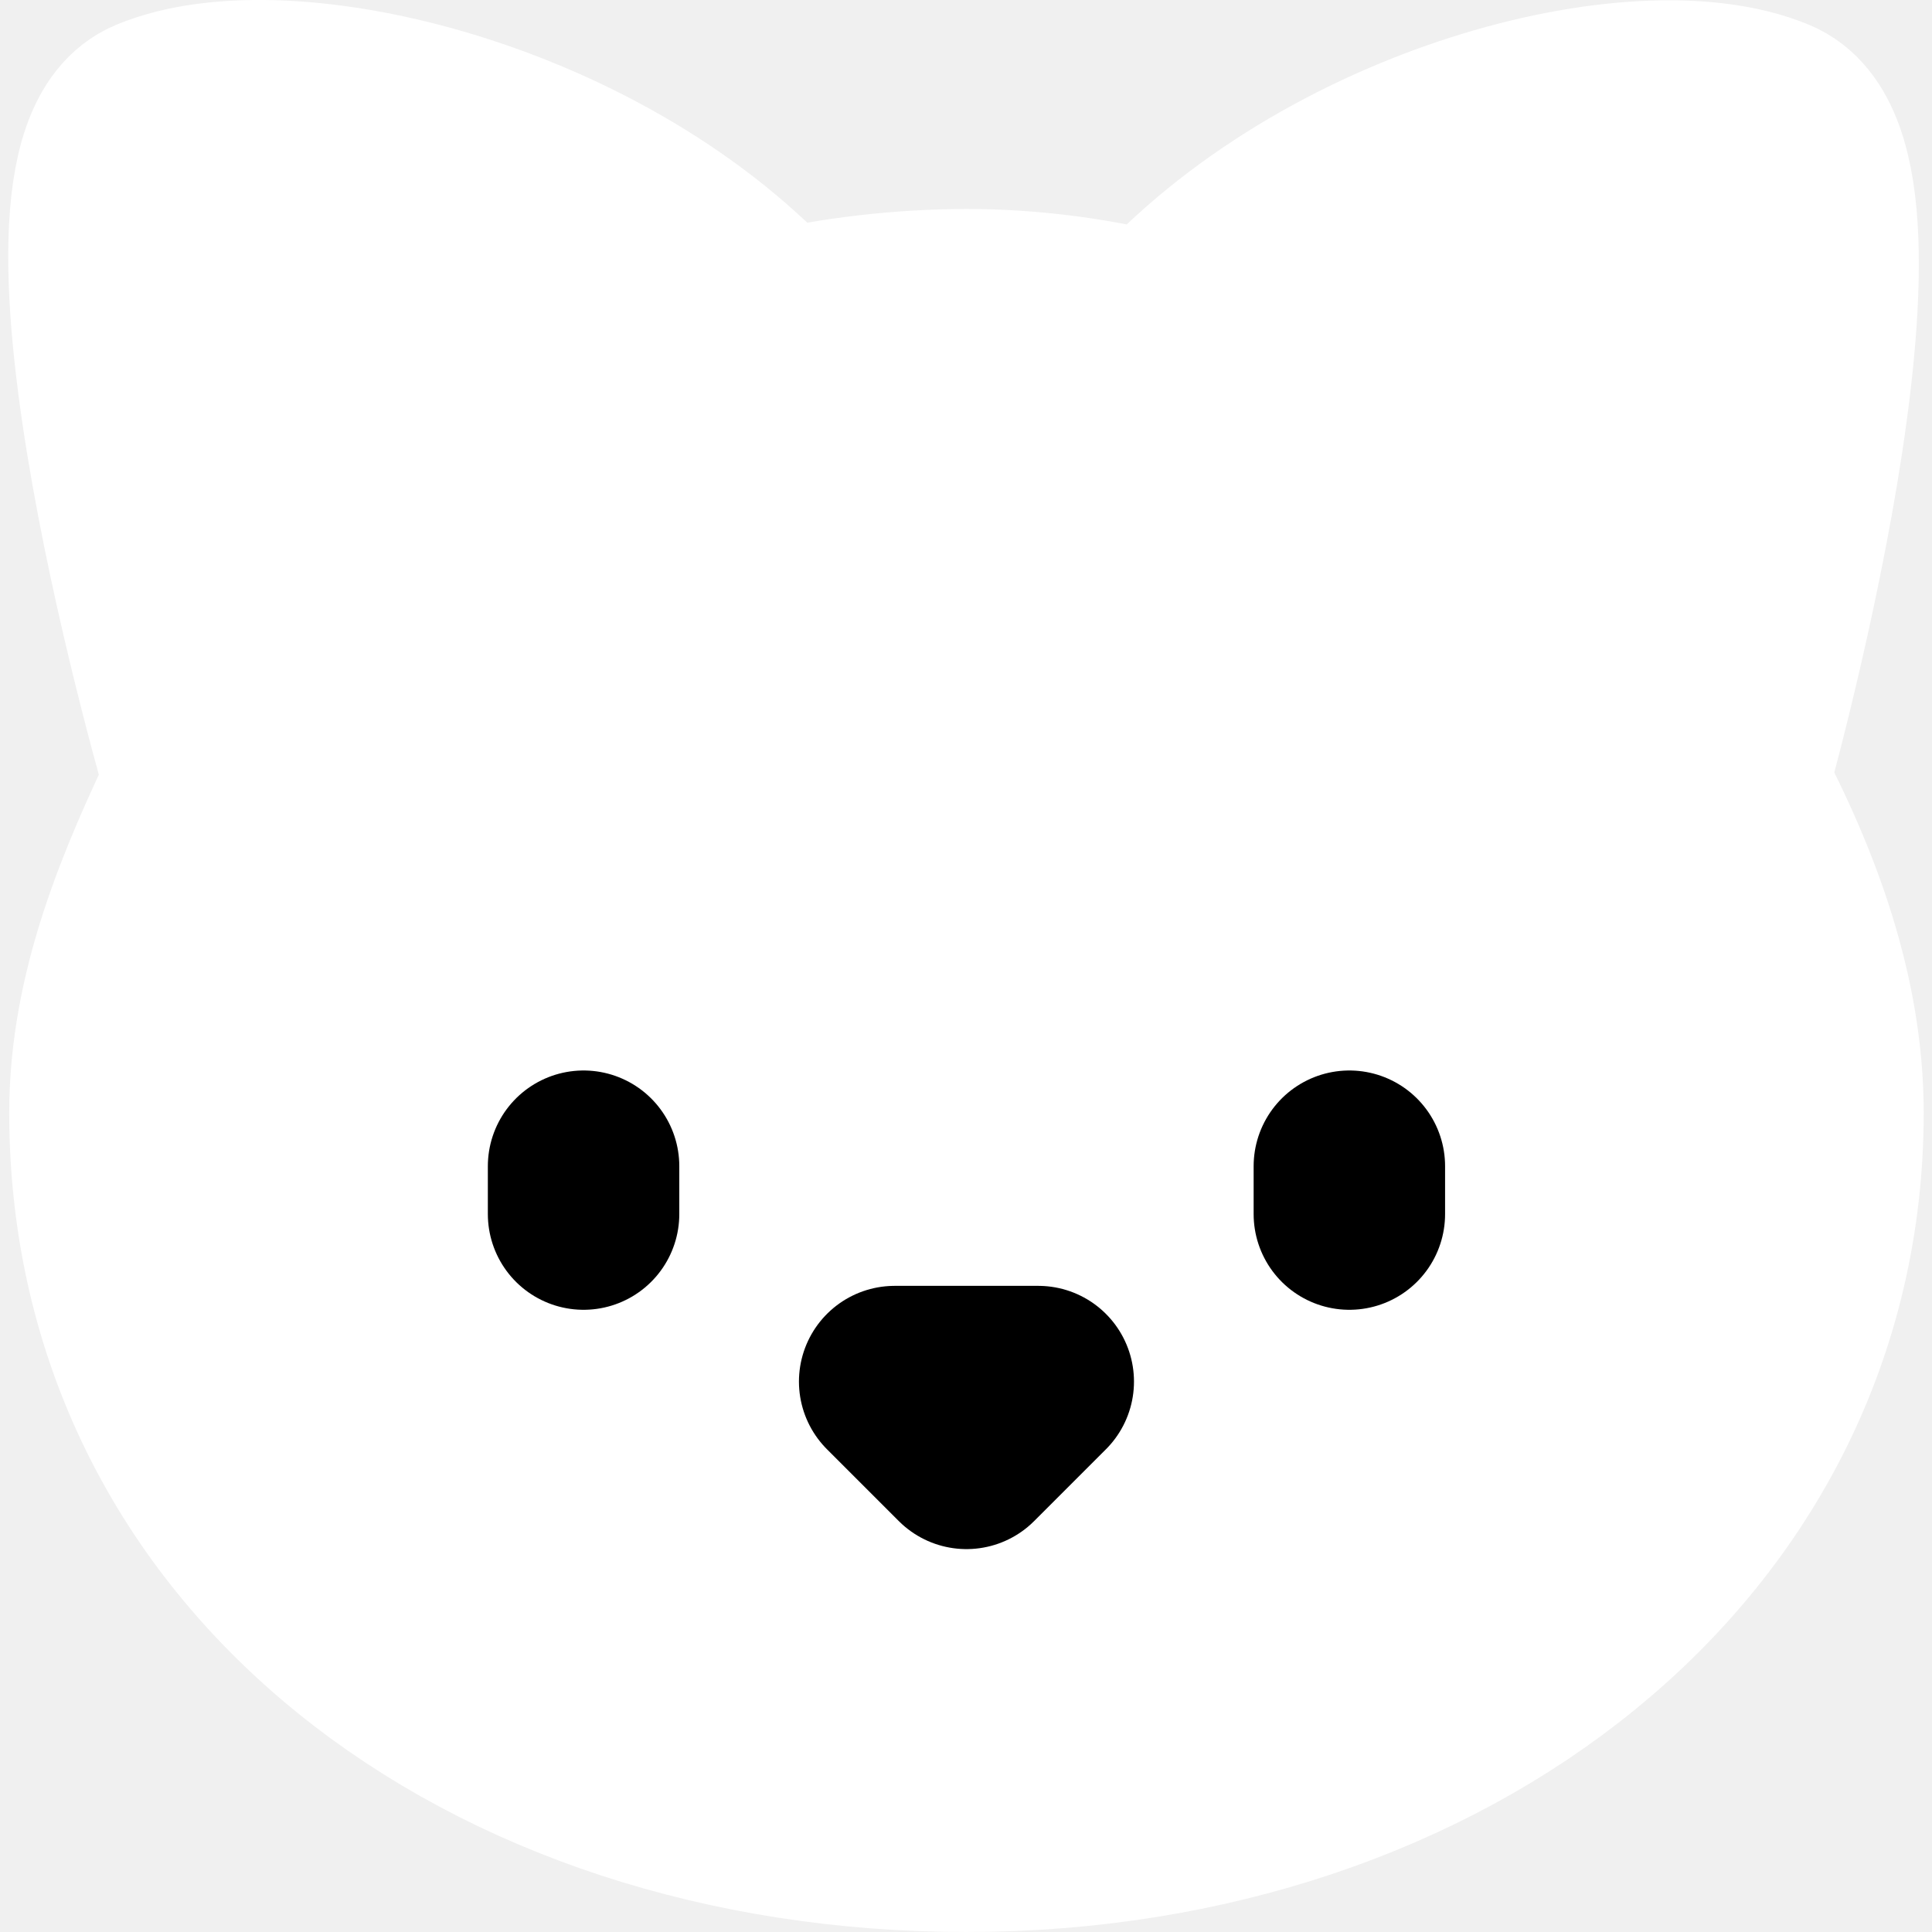
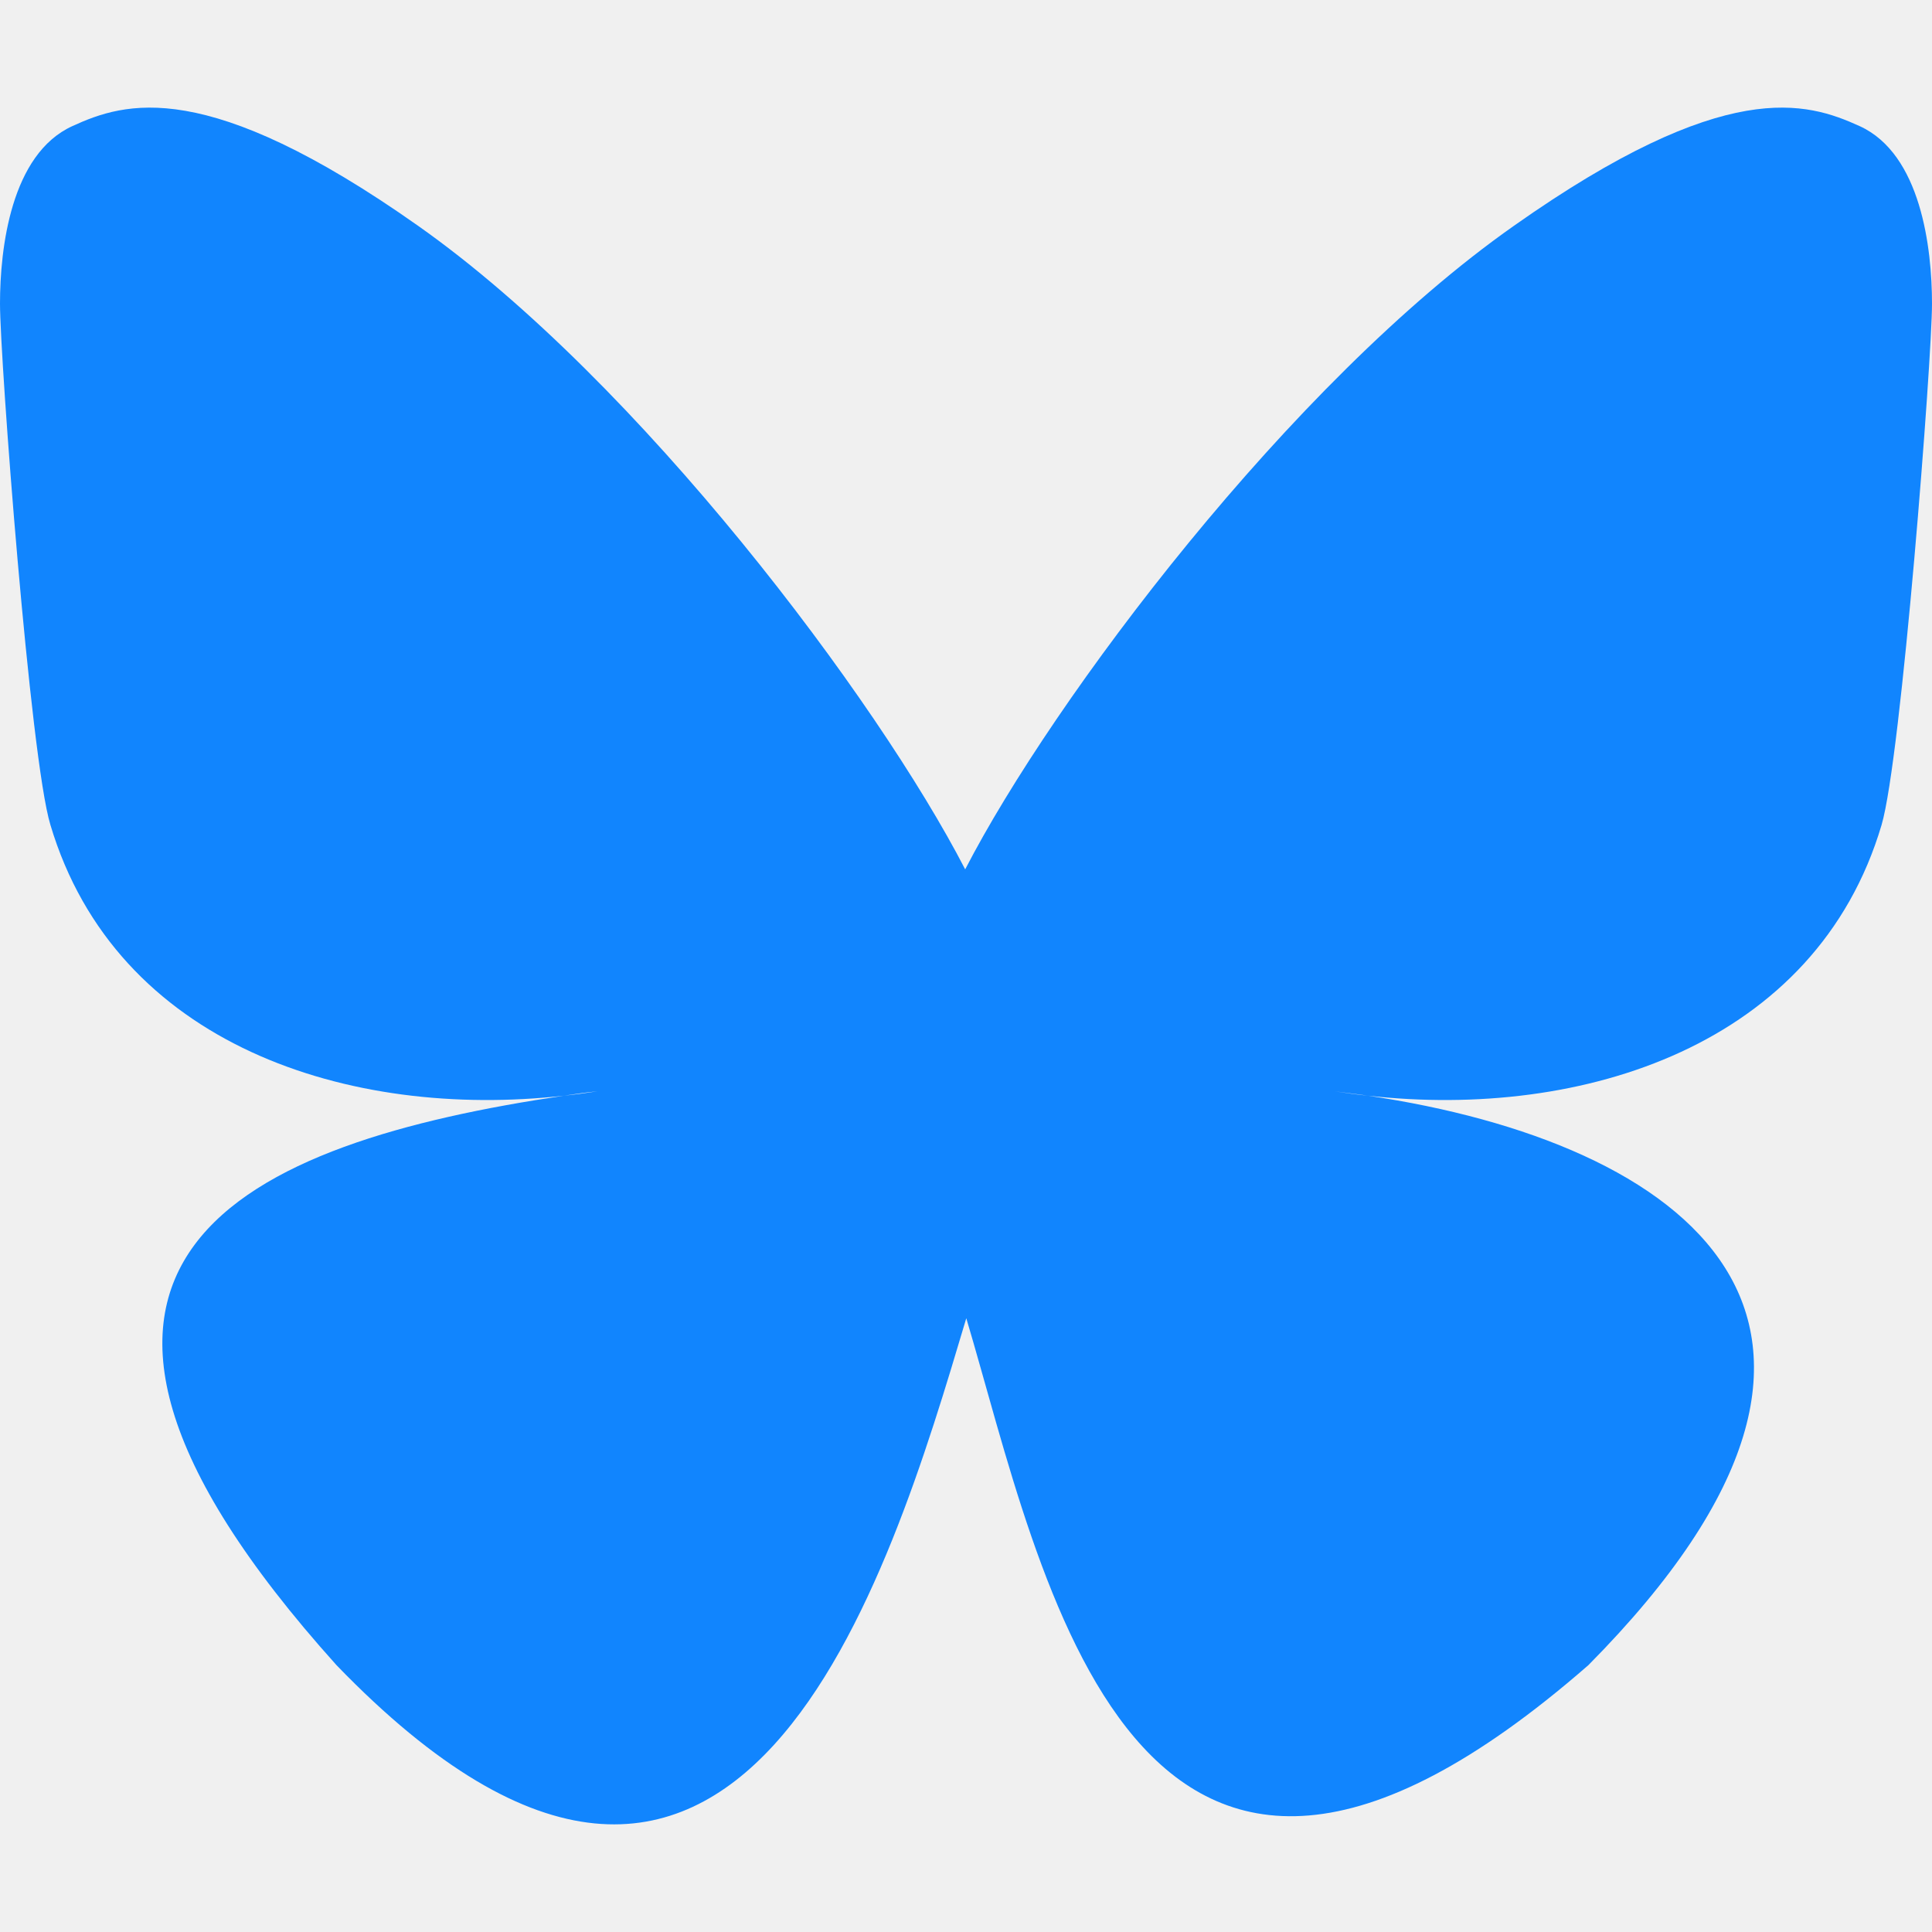
<svg xmlns="http://www.w3.org/2000/svg" width="64" height="64" viewBox="0 0 64 64">
-   <svg x="0.274" y="0" width="63.451" height="64" viewBox="1.99 1.817 20.01 20.183" overflow="visible" fill="none" stroke-linecap="round" stroke-linejoin="round">
-     <path d="M12 5c.67 0 1.35.09 2 .26 1.78-2 5.03-2.84 6.42-2.26 1.4.58-.42 7-.42 7 .57 1.07 1 2.24 1 3.44C21 17.9 16.97 21 12 21s-9-3-9-7.56c0-1.25.5-2.4 1-3.44 0 0-1.89-6.42-.5-7 1.39-.58 4.72.23 6.5 2.23A9.04 9.04 0 0 1 12 5Z" fill="#FFFFFF" stroke="#FFFFFF" stroke-width="2" />
-     <path d="M8 14v.5" stroke="#000000" stroke-width="2" />
-     <path d="M16 14v.5" stroke="#000000" stroke-width="2" />
-     <path d="M11.25 16.25h1.5L12 17l-.75-.75Z" fill="#000000" stroke="#000000" stroke-width="2" />
+   <svg x="0" y="3.565" width="64" height="56.87" viewBox="10.001 9.813 579.997 515.378" overflow="visible">
+     <path d="m299.75 238.48c-26.326-51.007-97.736-146.28-164.21-193.17-63.677-44.919-88.028-37.186-103.82-29.946-18.428 8.392-21.719 36.692-21.719 53.311s9.05 136.57 15.138 156.48c19.745 66.145 89.674 88.522 154.17 81.282 3.291-0.494 6.582-0.987 10.037-1.316-3.291 0.494-6.746 0.987-10.037 1.316-94.445 13.986-178.52 48.374-68.284 170.96 121.1 125.38 166.02-26.82 189.06-104.15 23.035 77.169 49.526 223.94 186.75 104.15 103.17-104.15 28.301-156.97-66.145-170.96-3.291-0.329-6.746-0.823-10.037-1.316 3.455 0.494 6.746 0.823 10.037 1.316 64.499 7.24 134.59-15.138 154.17-81.282 5.923-20.074 15.138-139.86 15.138-156.48s-3.291-44.919-21.719-53.311c-15.96-7.24-40.148-14.973-103.82 29.946-66.967 47.058-138.38 142.16-164.7 193.17z" fill="#1185fe" />
  </svg>
</svg>
